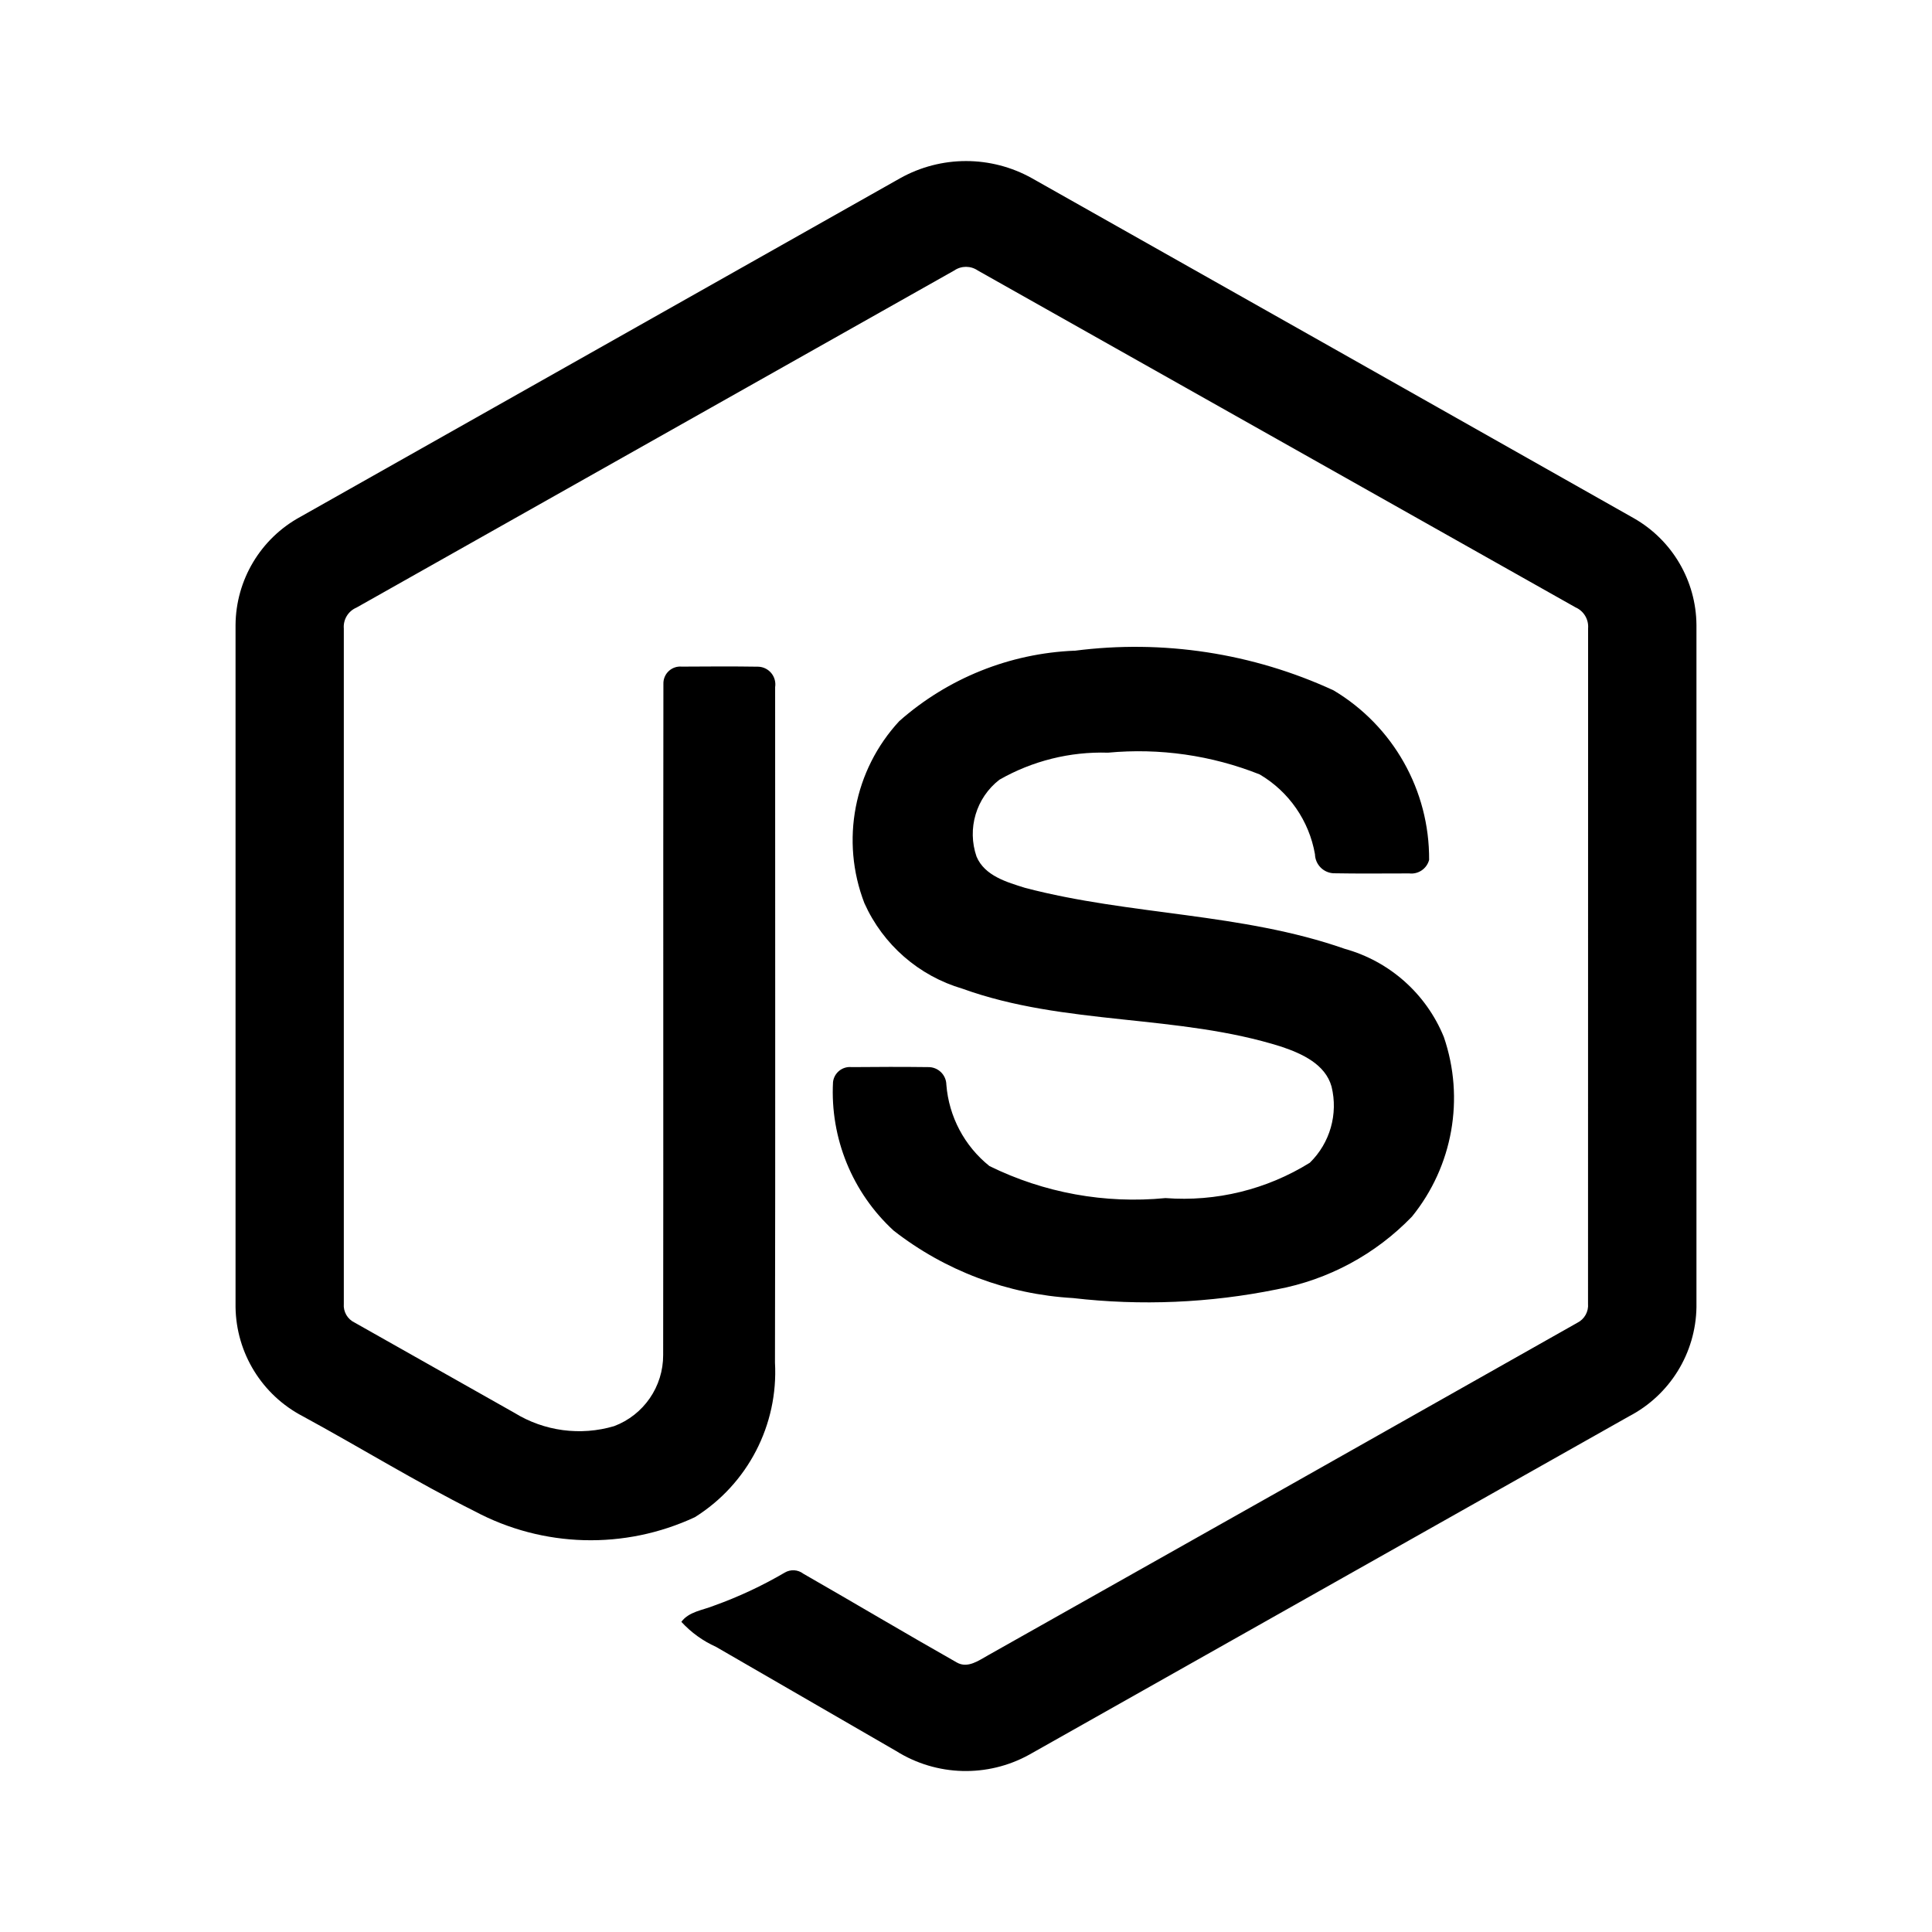
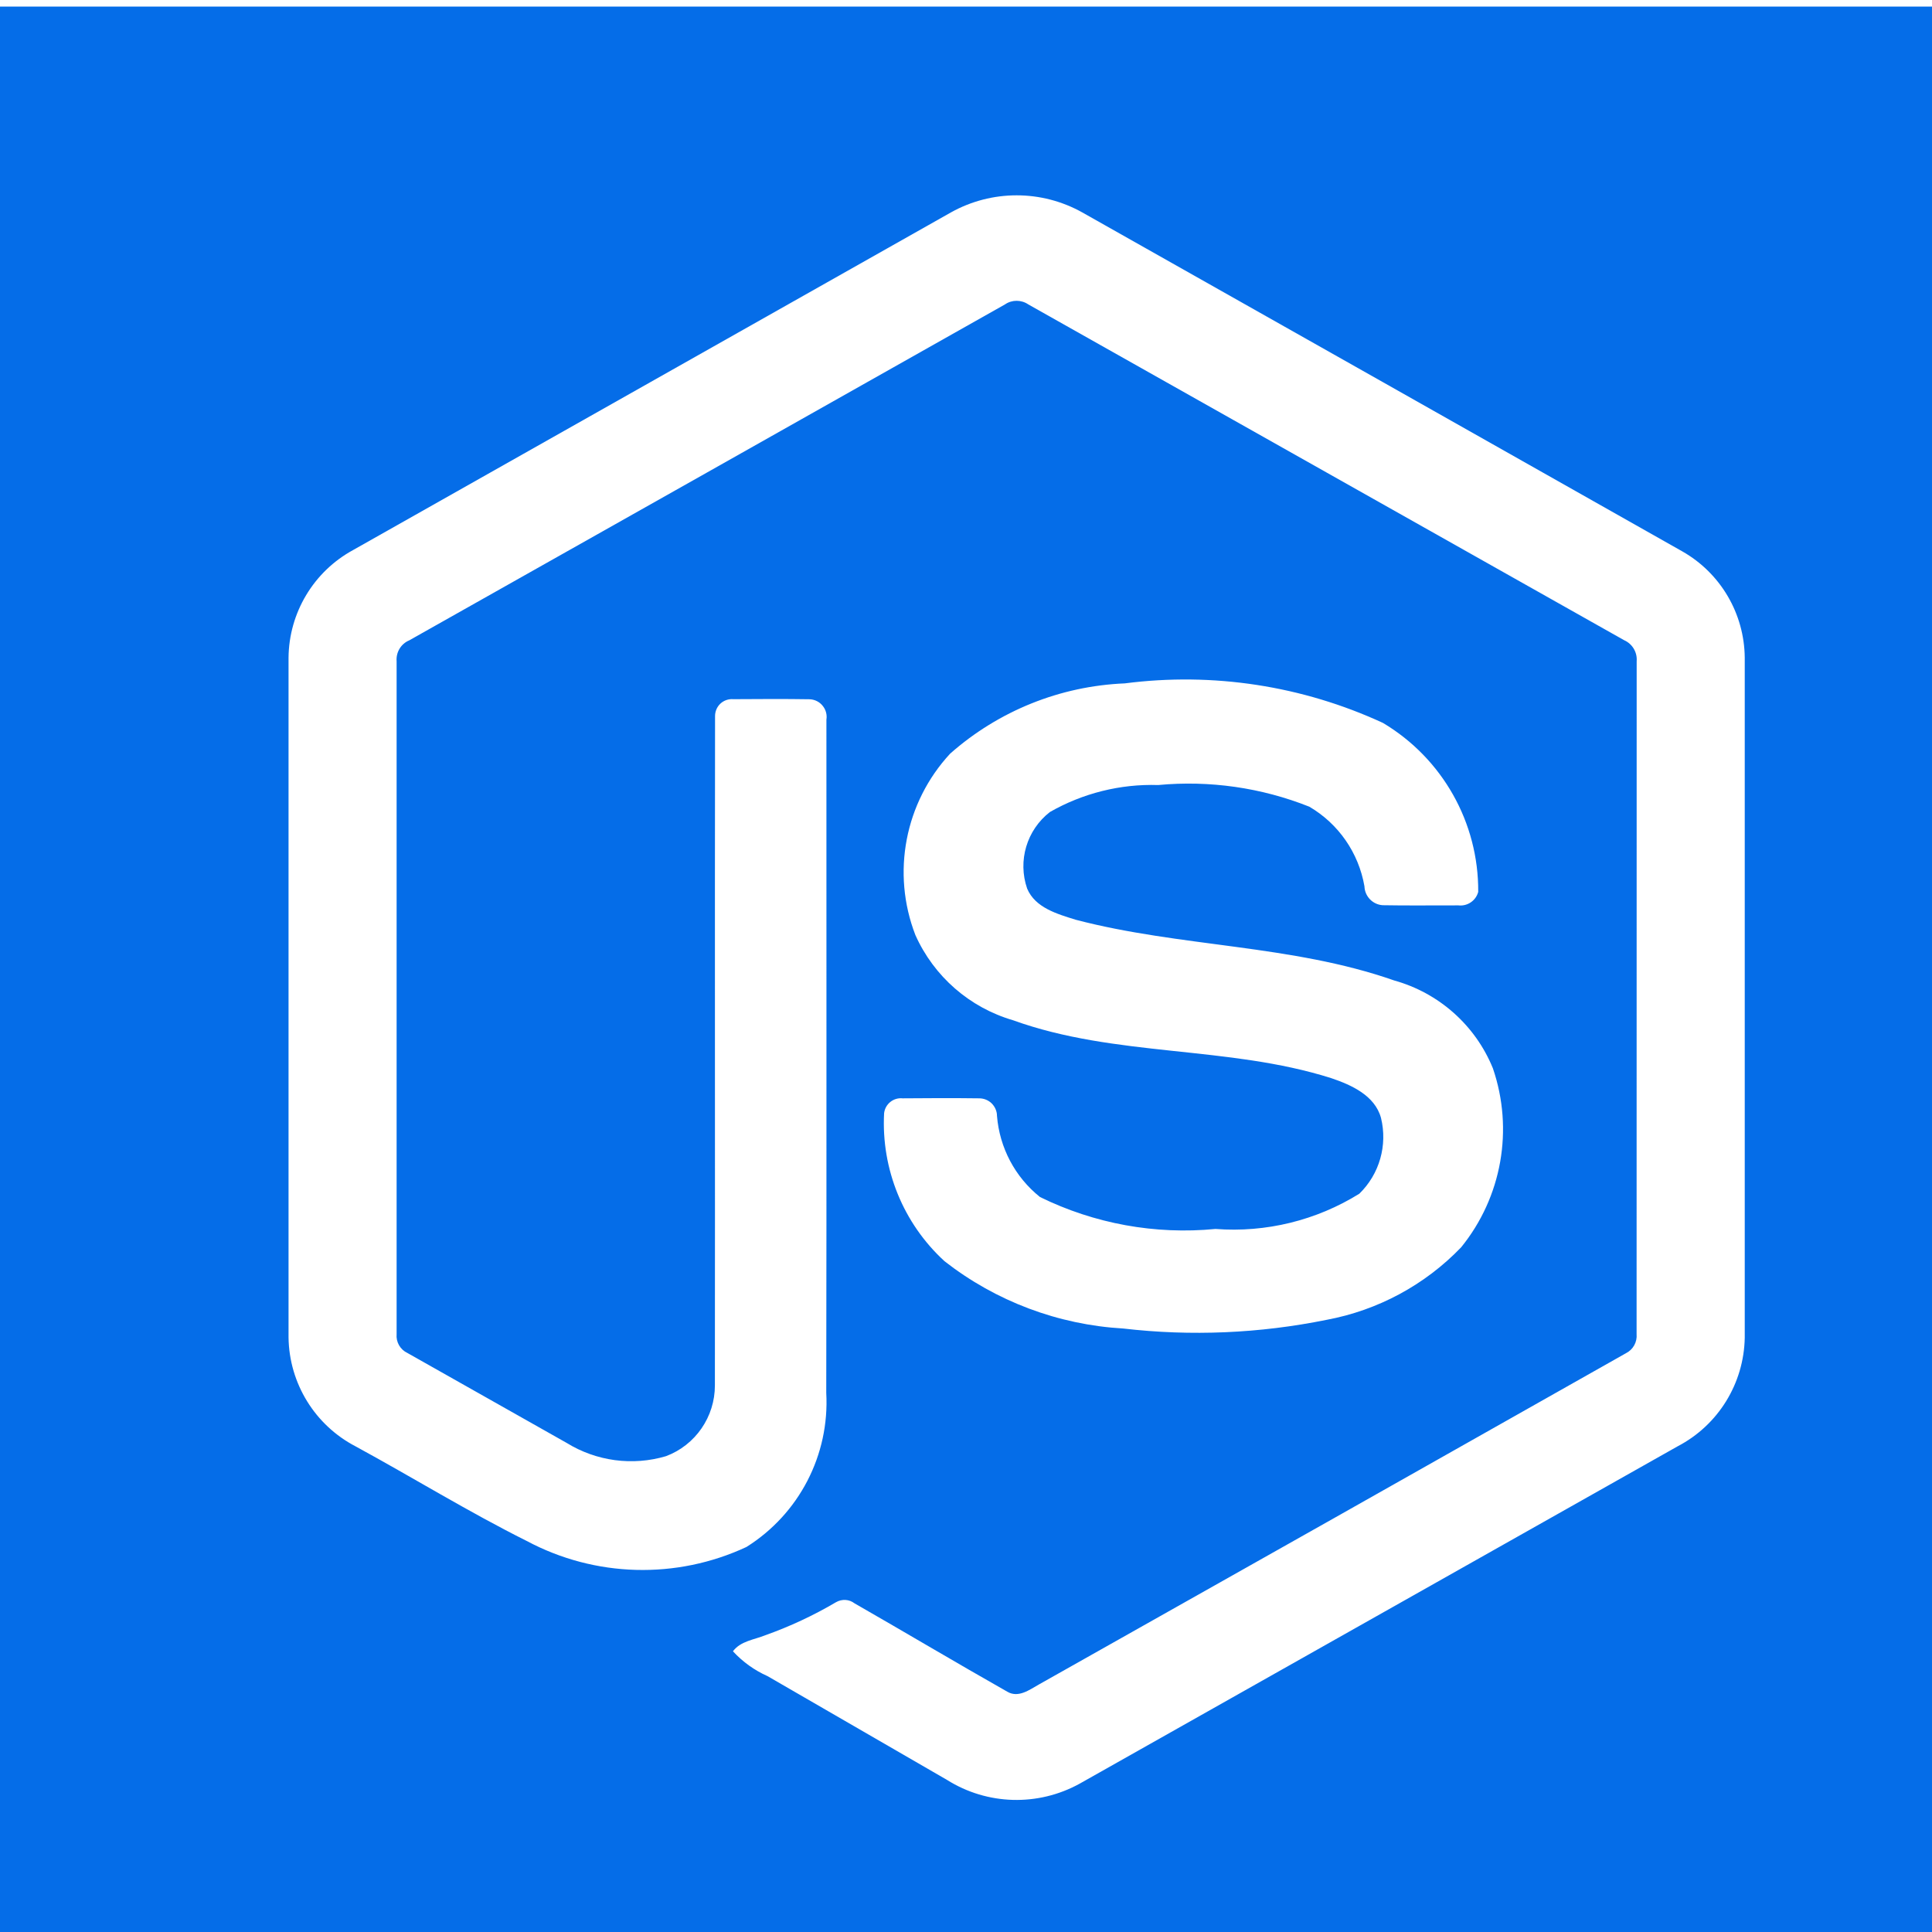
- <svg xmlns="http://www.w3.org/2000/svg" data-name="Layer 1" viewBox="0 0 24 24">
-   <path d="M14.478,14.883a4.061,4.061,0,0,1-2.187-.398,1.439,1.439,0,0,1-.535-1.01.222.222,0,0,0-.227-.219c-.317-.004-.633-.003-.95-0a.211.211,0,0,0-.231.186,2.339,2.339,0,0,0,.753,1.845,3.991,3.991,0,0,0,2.228.838,8.062,8.062,0,0,0,2.533-.108,3.126,3.126,0,0,0,1.678-.904,2.338,2.338,0,0,0,.396-2.231,1.869,1.869,0,0,0-1.23-1.095c-1.281-.449-2.664-.415-3.97-.757-.227-.071-.504-.149-.605-.389a.855.855,0,0,1,.284-.955,2.558,2.558,0,0,1,1.349-.336,4.071,4.071,0,0,1,1.884.27,1.436,1.436,0,0,1,.687.992.243.243,0,0,0,.228.236c.314.006.629.002.943.002a.228.228,0,0,0,.247-.168,2.434,2.434,0,0,0-1.187-2.106,5.879,5.879,0,0,0-3.218-.492V8.083a3.505,3.505,0,0,0-2.176.874,2.175,2.175,0,0,0-.434,2.263,1.93,1.93,0,0,0,1.218,1.062c1.276.461,2.676.313,3.964.721.251.085.544.216.621.495a.991.991,0,0,1-.27.946A2.971,2.971,0,0,1,14.478,14.883Zm5.819-8.445q-3.738-2.114-7.478-4.224a1.677,1.677,0,0,0-1.637,0Q7.456,4.317,3.73,6.421a1.542,1.542,0,0,0-.804,1.343V16.238a1.553,1.553,0,0,0,.835,1.355c.714.388,1.407.816,2.133,1.179a3.064,3.064,0,0,0,2.738.075,2.127,2.127,0,0,0,.995-1.921c.006-2.797.001-5.594.002-8.39a.22.22,0,0,0-.207-.254c-.317-.005-.635-.003-.953-.001a.209.209,0,0,0-.228.214c-.004,2.779.001,5.558-.003,8.337a.941.941,0,0,1-.609.884,1.532,1.532,0,0,1-1.24-.166q-.992-.56-1.983-1.12a.237.237,0,0,1-.135-.235q0-4.194,0-8.387a.259.259,0,0,1,.157-.26Q8.142,5.455,11.854,3.36a.258.258,0,0,1,.292 0Q15.859,5.452,19.572,7.545a.262.262,0,0,1,.156.261Q19.727,12,19.727,16.194a.242.242,0,0,1-.133.238q-3.656,2.068-7.317,4.129c-.117.065-.255.169-.391.091-.639-.362-1.27-.738-1.907-1.103a.206.206,0,0,0-.23-.014,5.218,5.218,0,0,1-.882.412c-.138.056-.308.072-.403.2a1.316,1.316,0,0,0,.431.311q1.117.647,2.236,1.293a1.63,1.63,0,0,0,1.655.046q3.726-2.101,7.452-4.204a1.556,1.556,0,0,0,.836-1.355V7.763A1.54,1.54,0,0,0,20.297,6.438Z" />
+ <svg xmlns="http://www.w3.org/2000/svg" version="1.1" width="1080" height="1080" viewBox="0 0 1080 1080" xml:space="preserve">
+   <defs />
+   <rect x="0" y="0" width="100%" height="100%" fill="transparent" />
+   <g transform="matrix(1 0 0 1 540 540)" id="231a8491-e59f-4670-ba65-5a2691bbadab">
+     <rect style="stroke: none; stroke-width: 1; stroke-dasharray: none; stroke-linecap: butt; stroke-dashoffset: 0; stroke-linejoin: miter; stroke-miterlimit: 4; fill: rgb(255,255,255); fill-rule: nonzero; opacity: 1;" vector-effect="non-scaling-stroke" x="-540" y="-540" rx="0" ry="0" width="1080" height="1080" />
+   </g>
+   <g transform="matrix(1 0 0 1 540 540)" id="97602b16-ca14-4a56-bb51-9757bf045079" />
+   <g transform="matrix(15.02 0 0 15.02 552.92 561.93)" id="dda98f2b-e820-4238-9b37-a72fb9ce8465">
+     <rect style="stroke: rgb(0,0,0); stroke-width: 0; stroke-dasharray: none; stroke-linecap: butt; stroke-dashoffset: 0; stroke-linejoin: miter; stroke-miterlimit: 4; fill: rgb(5,109,232); fill-rule: nonzero; opacity: 1;" vector-effect="non-scaling-stroke" x="-37.167" y="-37.167" rx="0" ry="0" width="74.334" height="74.334" />
+   </g>
+   <g transform="matrix(44.85 0 0 44.85 568.31 557.69)" id="a1e8404c-259c-4b1a-89a1-8452871f6669">
+     <path style="stroke: rgb(0,0,0); stroke-width: 0; stroke-dasharray: none; stroke-linecap: butt; stroke-dashoffset: 0; stroke-linejoin: miter; stroke-miterlimit: 4; fill: rgb(255,255,255); fill-rule: nonzero; opacity: 1;" vector-effect="non-scaling-stroke" transform=" translate(-12, -12)" d="M 14.478 14.883 C 13.726 14.956 12.969 14.818 12.291 14.485 C 11.98 14.236 11.787 13.871 11.755 13.474 C 11.755 13.415 11.73 13.359 11.688 13.317 C 11.645 13.276 11.588 13.254 11.529 13.255 C 11.212 13.251 10.896 13.252 10.579 13.255 C 10.464 13.243 10.361 13.326 10.348 13.441 C 10.311 14.137 10.587 14.814 11.101 15.285 C 11.741 15.785 12.518 16.077 13.329 16.124 C 14.174 16.222 15.029 16.185 15.862 16.016 C 16.502 15.897 17.089 15.581 17.54 15.112 C 18.048 14.486 18.197 13.643 17.936 12.881 C 17.718 12.345 17.263 11.941 16.706 11.786 C 15.425 11.337 14.042 11.371 12.736 11.029 C 12.509 10.958 12.232 10.881 12.131 10.641 C 12.011 10.294 12.126 9.91 12.415 9.686 C 12.825 9.452 13.292 9.335 13.764 9.35 C 14.405 9.29 15.05 9.382 15.648 9.62 C 16.012 9.833 16.263 10.196 16.335 10.612 C 16.339 10.737 16.437 10.84 16.563 10.848 C 16.877 10.854 17.191 10.849 17.506 10.85 C 17.618 10.863 17.724 10.792 17.753 10.682 C 17.759 9.819 17.307 9.018 16.566 8.576 C 15.561 8.112 14.446 7.941 13.348 8.083 L 13.348 8.083 C 12.544 8.116 11.776 8.425 11.172 8.958 C 10.607 9.567 10.438 10.445 10.738 11.22 C 10.969 11.736 11.414 12.124 11.956 12.282 C 13.233 12.743 14.632 12.595 15.92 13.003 C 16.172 13.088 16.464 13.219 16.541 13.498 C 16.625 13.839 16.523 14.199 16.271 14.444 C 15.735 14.777 15.107 14.931 14.478 14.883 Z M 20.297 6.438 Q 16.559 4.324 12.818 2.213 C 12.31 1.929 11.69 1.929 11.181 2.213 Q 7.456 4.317 3.73 6.421 C 3.238 6.689 2.93 7.203 2.925 7.763 L 2.925 16.238 C 2.934 16.809 3.254 17.329 3.761 17.593 C 4.474 17.981 5.167 18.409 5.894 18.772 C 6.744 19.226 7.758 19.254 8.632 18.847 C 9.289 18.435 9.67 17.699 9.627 16.926 C 9.632 14.129 9.628 11.332 9.629 8.535 C 9.639 8.474 9.622 8.41 9.582 8.362 C 9.543 8.313 9.484 8.284 9.422 8.281 C 9.104 8.276 8.787 8.278 8.469 8.28 C 8.41 8.275 8.351 8.295 8.307 8.336 C 8.264 8.377 8.24 8.434 8.241 8.494 C 8.237 11.273 8.242 14.052 8.239 16.832 C 8.24 17.224 7.997 17.577 7.63 17.715 C 7.211 17.839 6.761 17.778 6.39 17.549 Q 5.398 16.989 4.407 16.429 C 4.317 16.387 4.263 16.293 4.272 16.194 Q 4.272 12 4.272 7.807 C 4.263 7.695 4.326 7.59 4.429 7.547 Q 8.142 5.455 11.854 3.36 C 11.942 3.299 12.058 3.3 12.146 3.36 Q 15.859 5.452 19.572 7.545 C 19.674 7.59 19.737 7.695 19.728 7.807 Q 19.727 12 19.727 16.194 C 19.736 16.293 19.683 16.388 19.594 16.432 Q 15.938 18.5 12.277 20.561 C 12.161 20.626 12.023 20.731 11.886 20.652 C 11.247 20.29 10.616 19.914 9.979 19.549 C 9.913 19.498 9.822 19.493 9.749 19.535 C 9.469 19.7 9.174 19.838 8.867 19.947 C 8.729 20.003 8.559 20.019 8.464 20.147 C 8.586 20.279 8.732 20.384 8.896 20.457 Q 10.013 21.104 11.132 21.75 C 11.634 22.066 12.268 22.083 12.787 21.796 Q 16.513 19.695 20.239 17.592 C 20.745 17.328 21.065 16.808 21.075 16.238 L 21.075 7.763 C 21.07 7.214 20.774 6.709 20.297 6.438 Z" stroke-linecap="round" />
+   </g>
+   <g transform="matrix(NaN NaN NaN NaN 0 0)">
+     <g style="" />
+   </g>
+   <g transform="matrix(NaN NaN NaN NaN 0 0)">
+     <g style="" />
+   </g>
</svg>
